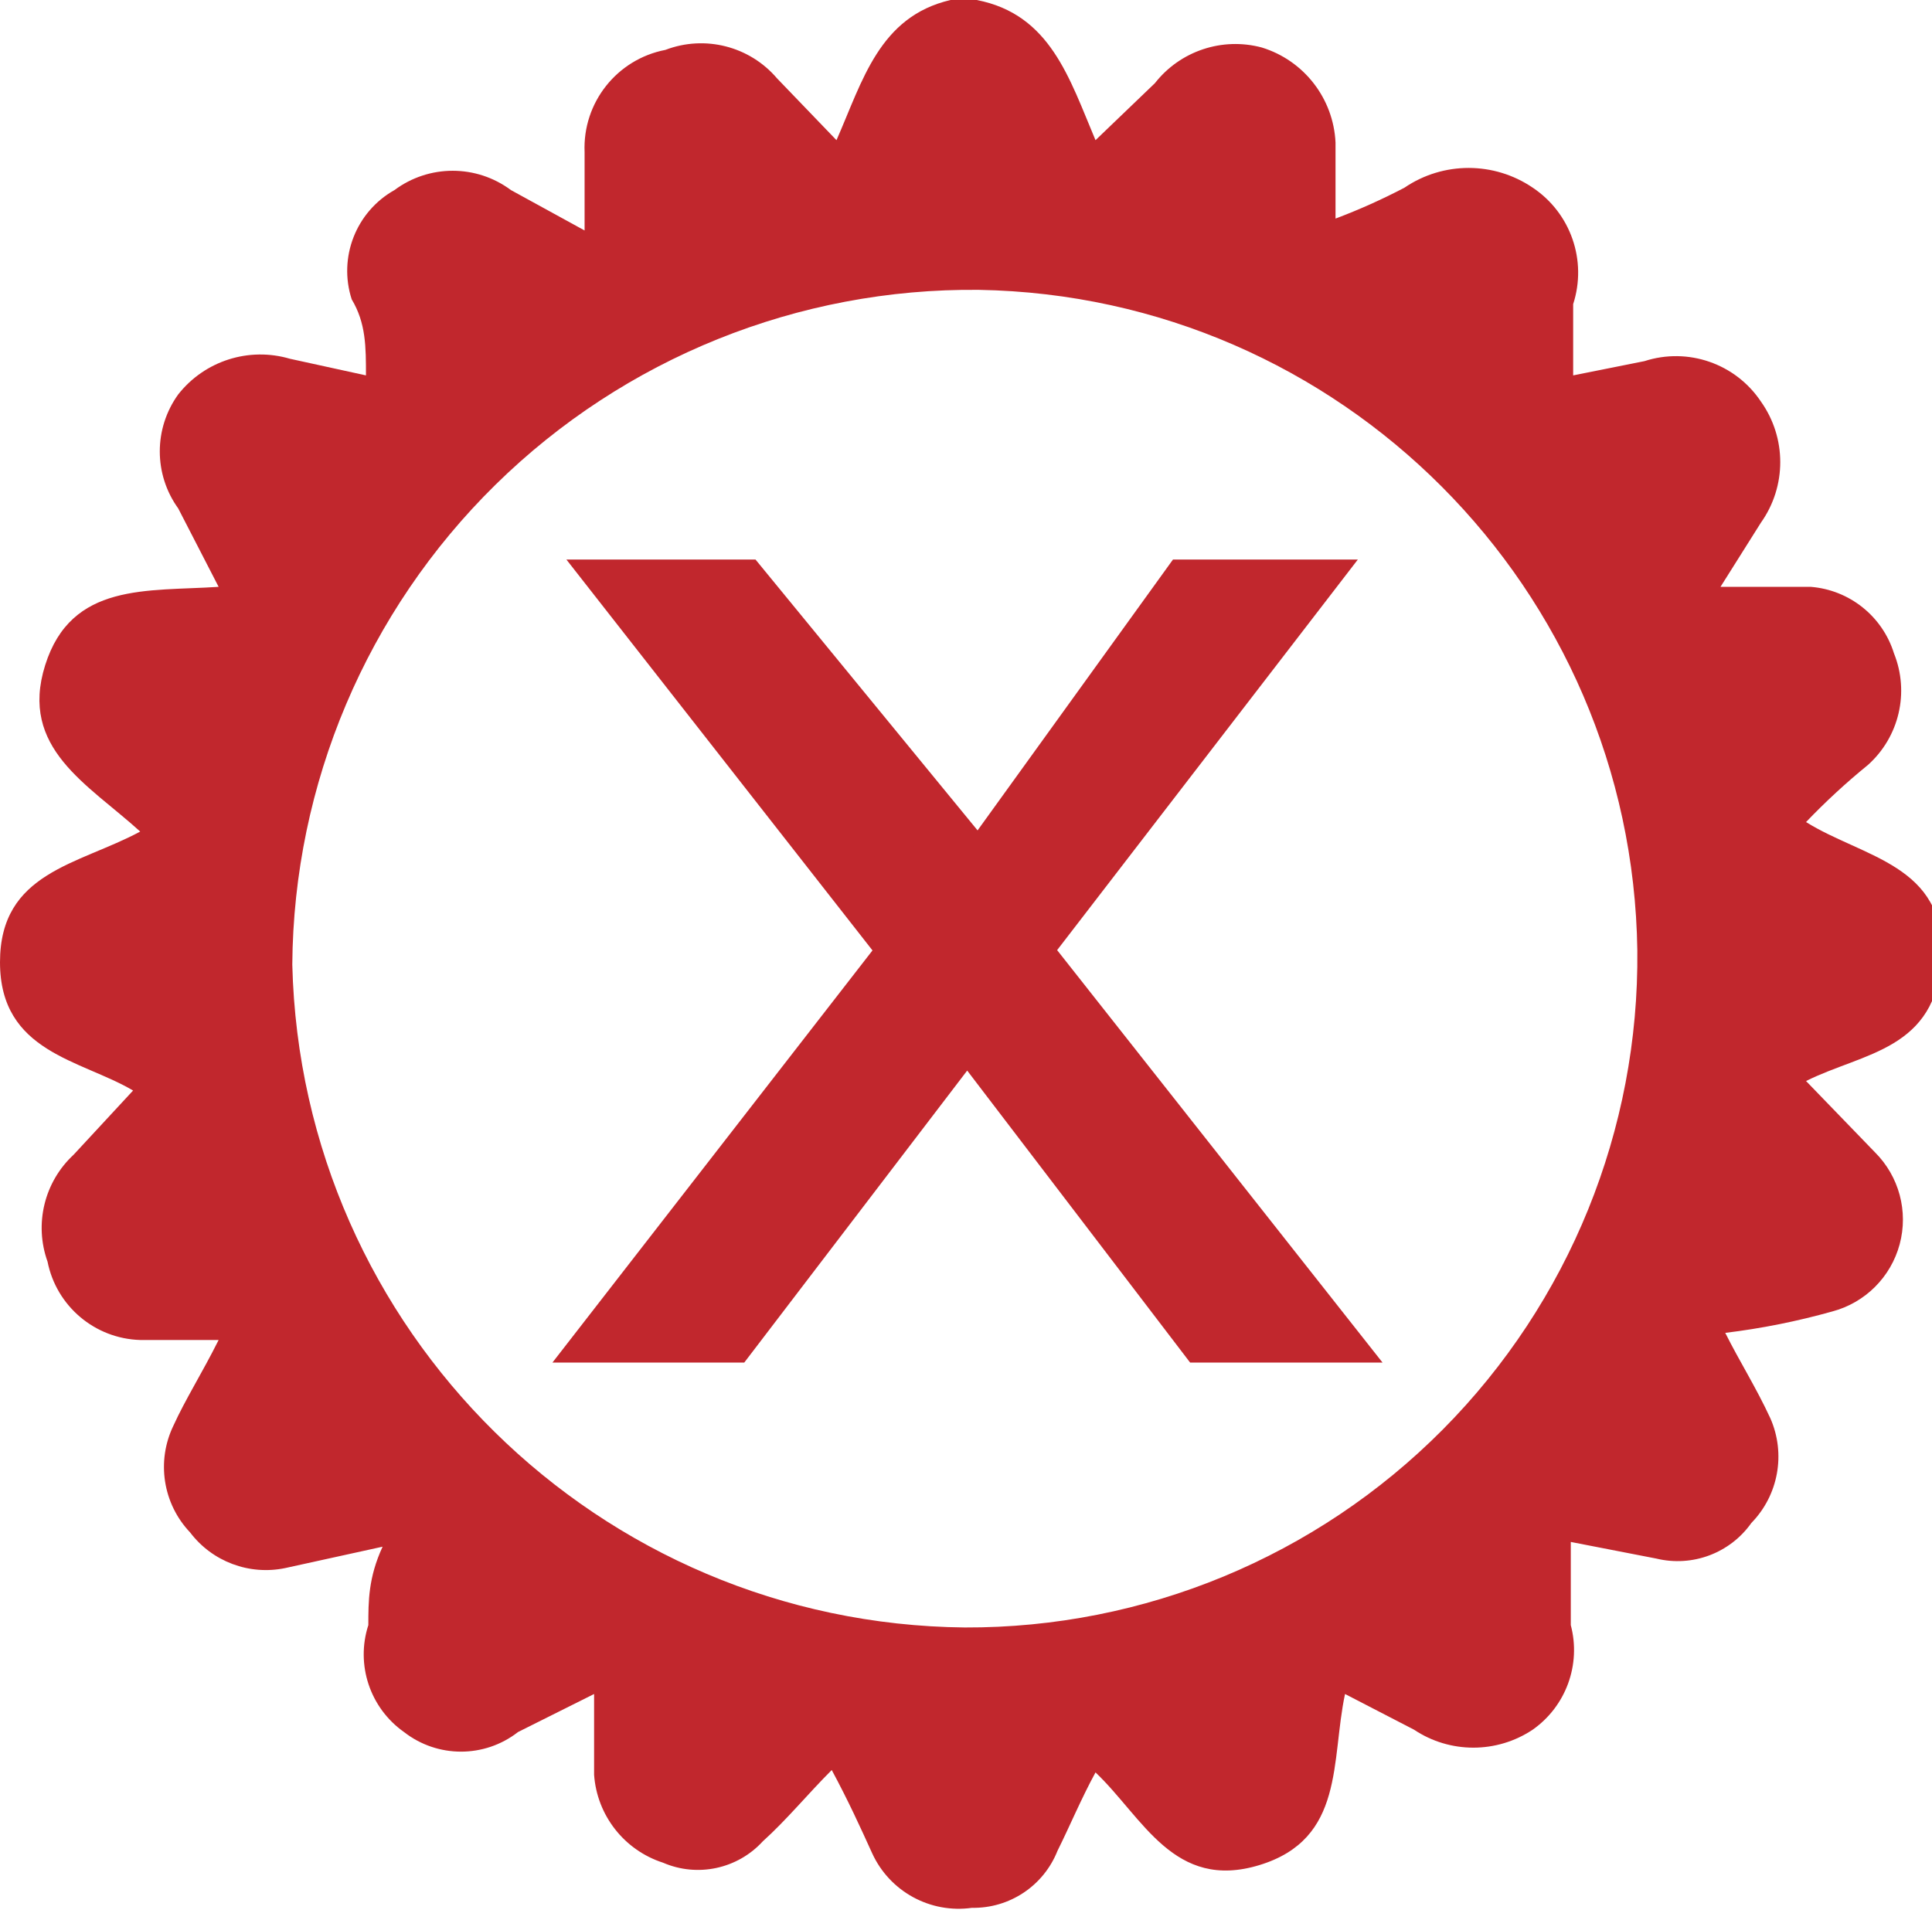
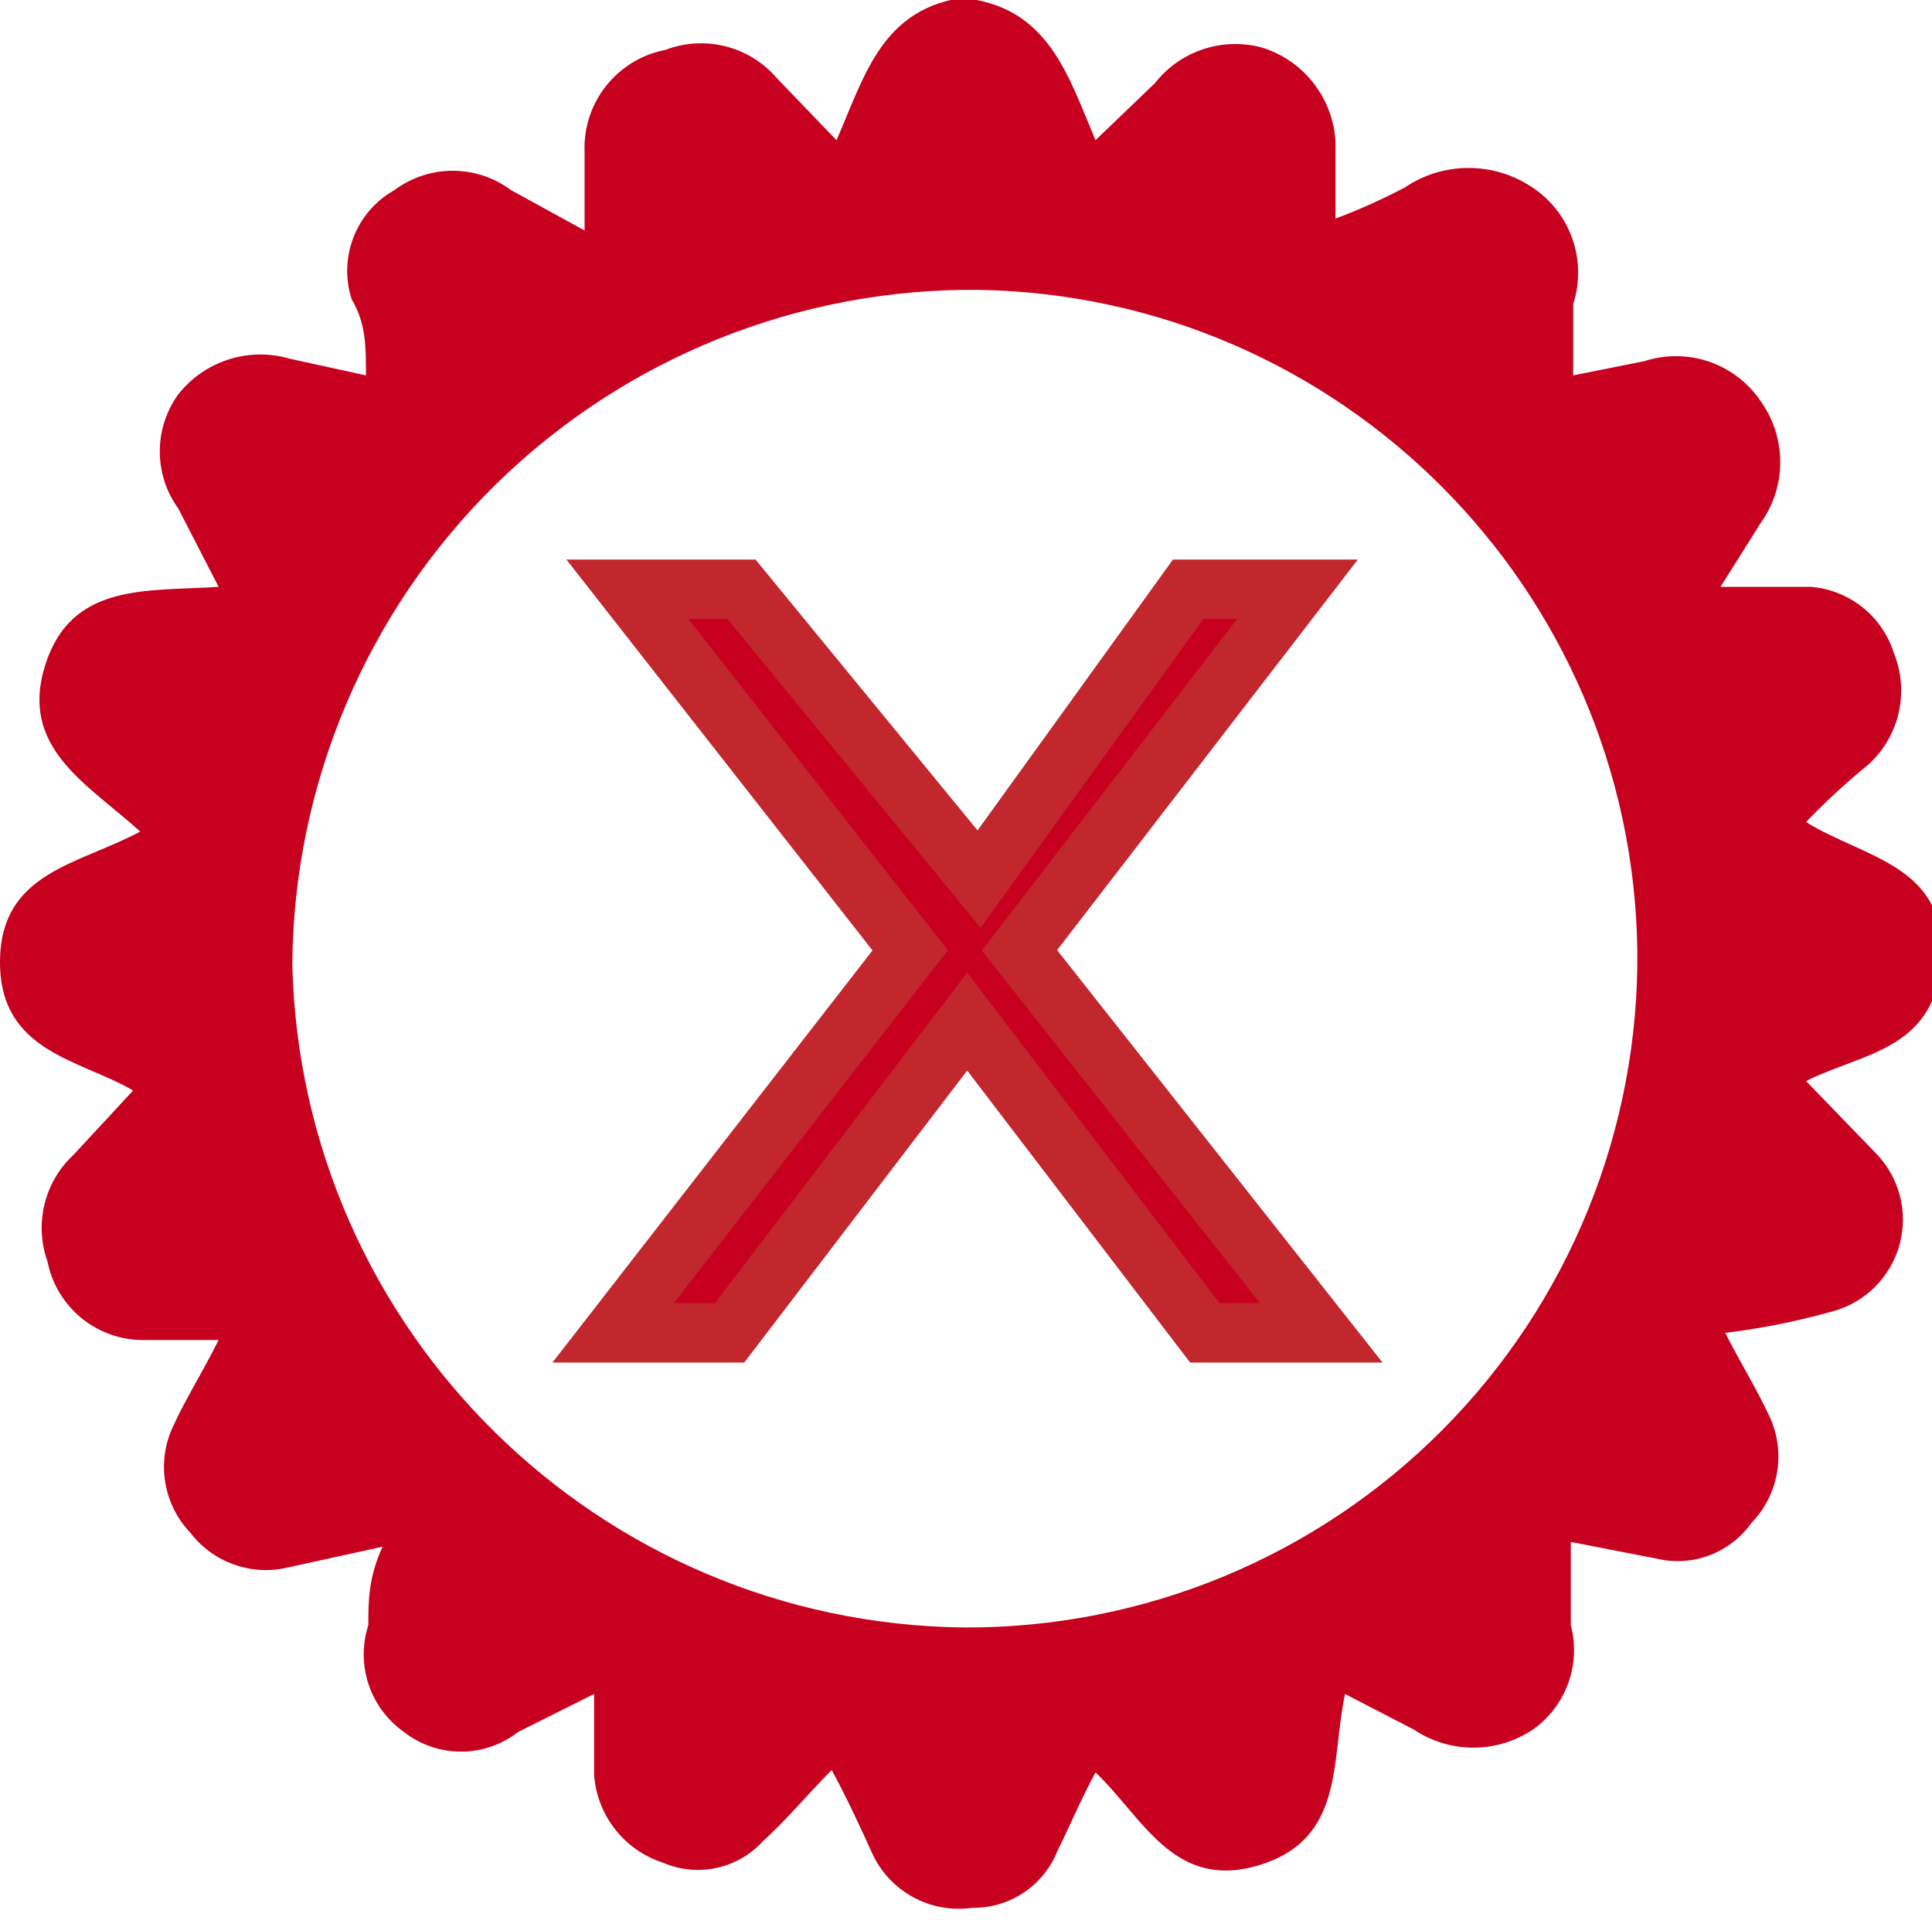
<svg xmlns="http://www.w3.org/2000/svg" viewBox="0 0 8.13 8.08">
  <defs>
-     <style>.cls-1,.cls-2{fill:#c1272d;}.cls-2{stroke:#c1272d;stroke-miterlimit:10;stroke-width:0.25px;}</style>
+     <style>.cls-1,.cls-2{fill:#C80020;}.cls-2{stroke:#c1272d;stroke-miterlimit:10;stroke-width:0.25px;}</style>
  </defs>
  <g id="Layer_2" data-name="Layer 2">
    <g id="Layer_1-2" data-name="Layer 1">
      <path class="cls-1" d="M4.11,0c.31.06.39.33.5.59L4.86.35A.43.43,0,0,1,5.31.2a.44.44,0,0,1,.31.4c0,.09,0,.19,0,.32A2.6,2.6,0,0,0,5.91.79a.48.48,0,0,1,.54,0,.43.43,0,0,1,.17.49c0,.09,0,.18,0,.3l.3-.06a.43.43,0,0,1,.49.17.44.44,0,0,1,0,.51l-.17.27.38,0a.4.4,0,0,1,.35.28.42.42,0,0,1-.11.47,2.84,2.84,0,0,0-.26.24c.24.15.59.18.57.57s-.33.4-.57.52l.29.3a.4.4,0,0,1-.18.67,3,3,0,0,1-.45.09c.06.12.13.23.19.36a.4.4,0,0,1-.08.44.38.38,0,0,1-.4.15l-.36-.07c0,.12,0,.24,0,.35a.41.41,0,0,1-.16.44.45.45,0,0,1-.5,0l-.29-.15c-.06.28,0,.61-.36.72s-.49-.2-.69-.39c-.06.11-.11.23-.16.33a.38.38,0,0,1-.36.24.4.4,0,0,1-.42-.23c-.05-.11-.1-.22-.17-.35-.1.1-.19.21-.29.3a.37.37,0,0,1-.42.09.42.42,0,0,1-.29-.37c0-.11,0-.21,0-.34l-.32.16a.39.39,0,0,1-.48,0,.4.4,0,0,1-.15-.45c0-.1,0-.2.06-.33L1.2,6.6a.4.4,0,0,1-.4-.15A.4.4,0,0,1,.73,6c.05-.11.12-.22.19-.36l-.33,0A.41.41,0,0,1,.2,5.31a.42.42,0,0,1,.11-.45l.25-.27C.34,4.46,0,4.43,0,4.05s.33-.41.59-.55c-.22-.2-.51-.35-.4-.7s.43-.31.73-.33L.75,2.14a.41.41,0,0,1,0-.48.44.44,0,0,1,.47-.15l.32.07c0-.12,0-.22-.06-.32A.39.39,0,0,1,1.66.8a.41.41,0,0,1,.49,0l.31.17c0-.13,0-.23,0-.33A.42.42,0,0,1,2.8.21a.42.42,0,0,1,.47.12l.25.26C3.63.34,3.7.07,4,0ZM6.89,4A2.82,2.82,0,0,0,4.12,1.22,2.86,2.86,0,0,0,1.23,4.06,2.86,2.86,0,0,0,4.06,6.85,2.82,2.82,0,0,0,6.89,4Z" />
      <path class="cls-2" d="M5.07,5.61l-1-1.31-1,1.31H2.58L3.83,4,2.64,2.48h.48l1,1.22L5,2.48h.46L4.29,4,5.56,5.61Z" />
    </g>
  </g>
</svg>
